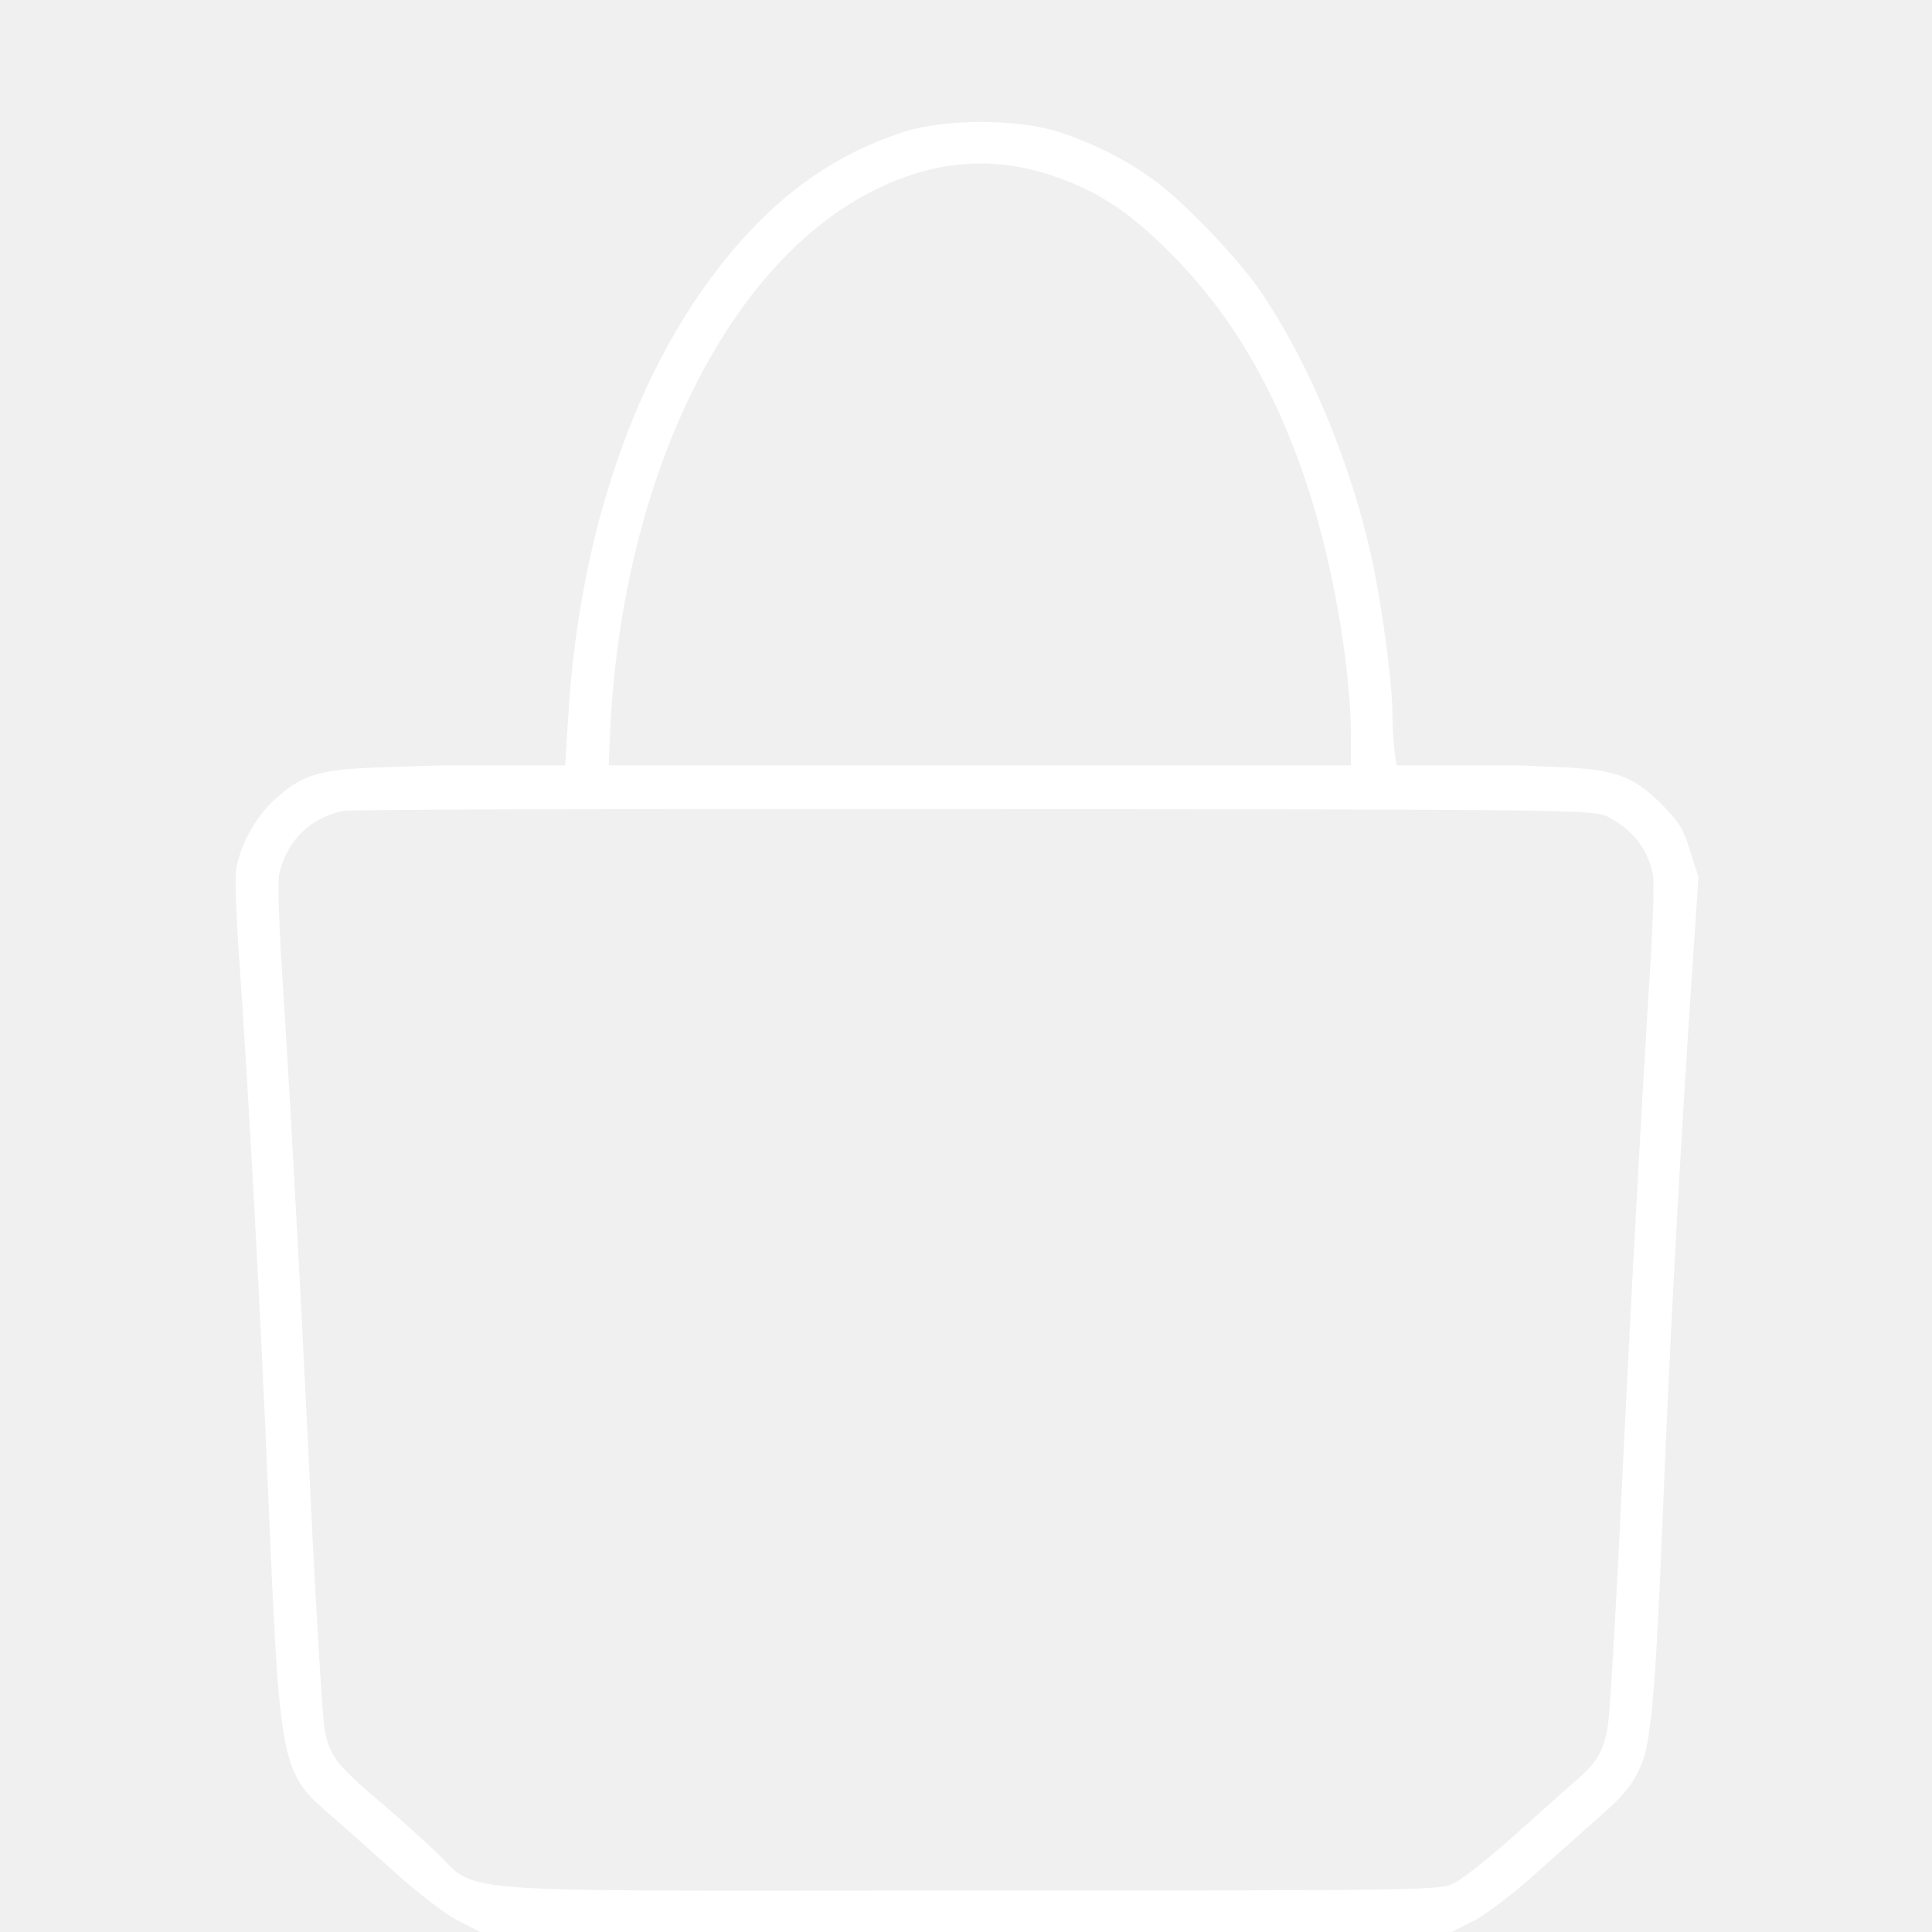
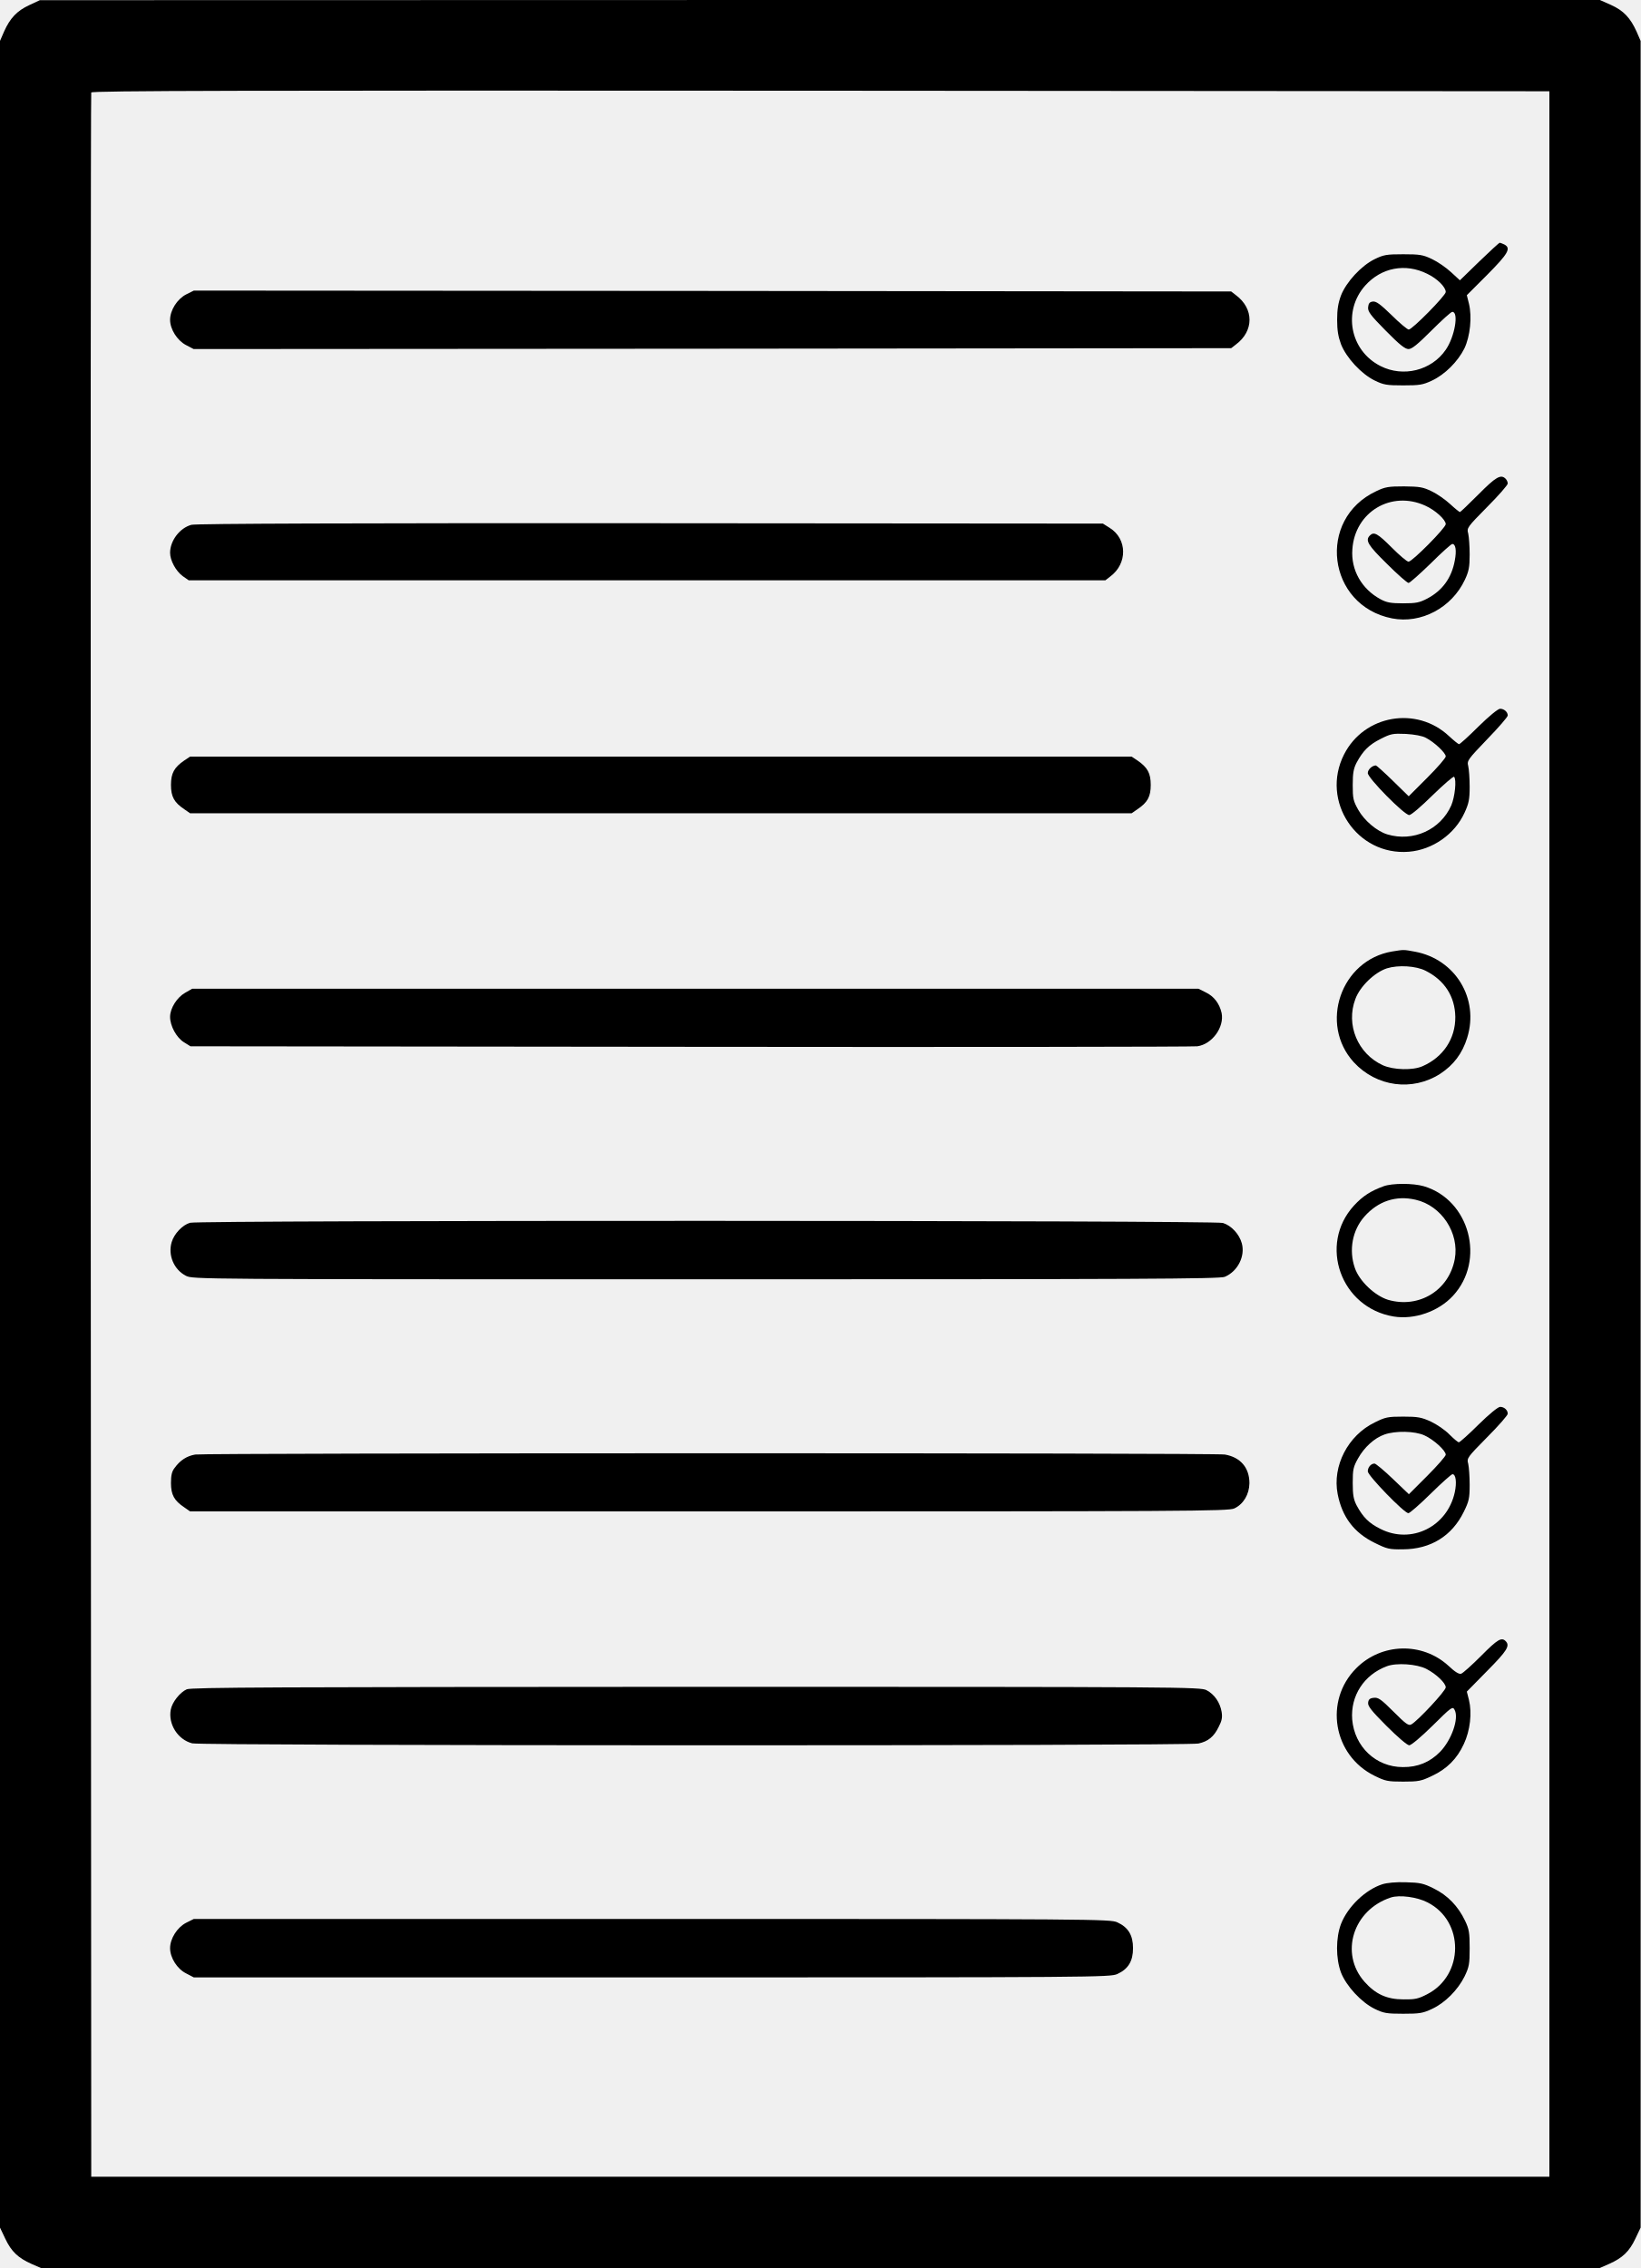
- <svg xmlns="http://www.w3.org/2000/svg" version="1.0" width="512pt" height="512pt" viewBox="0 0 512 512" preserveAspectRatio="xMidYMid meet">
-   <path d="m 117.7,202.8 -15.1,0.5 c -17.8,0.5 -22.2,1.8 -29.5,8.3 -5.2,4.6 -9.3,12 -10.5,18.6 -0.4,2 0,13.4 0.9,25.5 2.7,39.1 5.4,89.9 7.5,138.3 3.2,75.5 3.2,75.6 17.4,87.7 3.3,2.9 10.8,9.6 16.6,14.8 5.9,5.3 13.1,10.8 16.4,12.5 l 5.9,3 H 256 384.7 l 5.9,-3 c 3.3,-1.7 10.5,-7.2 16.4,-12.5 5.8,-5.2 13.3,-11.9 16.6,-14.8 6.9,-5.9 10,-9.9 11.9,-15.5 2.1,-6 3.4,-21.4 5,-61.2 2,-48.7 4,-86.5 7,-133.5 l 2.6,-39.1 -2.2,-6.9 c -1.7,-5.7 -3,-7.8 -7.7,-12.5 -7.3,-7.3 -12.2,-9.1 -26.8,-9.7 l -11.1,-0.5 z m 252.6,1.2 -0.7,-4.6 c -0.3,-2.6 -0.6,-7.3 -0.6,-10.5 0,-7.4 -2.5,-26.6 -5.1,-39.2 C 358.4,123.4 346.6,95.1 333.2,76 327,67.3 312.9,52.7 305.5,47.5 297.7,41.9 289.2,37.7 280,34.8 c -10.8,-3.3 -29.2,-3.3 -40,0 -14.6,4.6 -27.3,12.4 -38.6,23.7 -29.4,29.4 -47.8,77.4 -50.9,132.7 l -0.8,12.8 h -10.5 c 0,0 219.714,20.134 231.1,0 z M 278.7,46.5 c 12.1,4 20.6,9.6 31.8,20.9 15.8,15.9 27.5,35.8 35.8,60.9 6.8,20.4 11.7,48.4 11.7,66.9 v 7.8 h -98.4 -98.3 l 0.4,-9.3 C 164.9,126.2 193,69.1 232.5,50 248,42.5 263.2,41.3 278.7,46.5 Z M 426,216.4 c 6.7,3.5 10.5,8.3 12,15.2 0.4,1.8 0.1,12.3 -0.6,23.5 -2.2,34.7 -5.3,91.1 -7.9,145.5 -1.4,28.6 -2.9,54.5 -3.5,57.4 -1.2,6.2 -2.8,9 -7.8,13.4 -2,1.7 -9.3,8.2 -16.2,14.4 -6.9,6.2 -14.3,12.1 -16.6,13.2 -4,2 -6.5,2 -129.4,2 -144.5,0 -127.9,1.3 -141.6,-11.3 -4.3,-4 -11.5,-10.4 -15.9,-14.1 -9.4,-8.1 -11.2,-10.5 -12.5,-17.4 -0.5,-2.9 -2.1,-28.7 -3.5,-57.4 -2.6,-55 -5.7,-111.6 -7.9,-145.7 -0.7,-11.2 -1,-21.7 -0.6,-23.5 2,-8.8 8.2,-14.9 17,-16.7 1.9,-0.4 77.3,-0.6 167.5,-0.5 158,0.1 164.1,0.2 167.5,2 z" id="path4" style="fill:#ffffff;stroke:none;stroke-width:0.1" />
-   <g transform="matrix(0.03609085,0,0,-0.03643808,163.875,452.6674)" fill="#000000" stroke="none" id="g174" style="fill:#ffffff" />
+ <svg xmlns="http://www.w3.org/2000/svg" version="1.0" width="926pt" height="1280pt" viewBox="0 0 926 1280" preserveAspectRatio="xMidYMid meet">
+   <g transform="translate(0,1280) scale(0.1,-0.1)" fill="#000000" stroke="none">
+     <path d="M165 12771 c-69 -32 -108 -73 -142 -149 l-23 -53 0 -6170 0 -6171 30 -63 c34 -72 72 -108 148 -142 l53 -23 4399 0 4399 0 53 23 c76 34 114 70 148 142 l30 63 0 6171 0 6170 -23 53 c-35 77 -73 118 -144 150 l-63 28 -4402 0 -4403 -1 -60 -28z m8580 -6371 l0 -5885 -4115 0 -4115 0 -3 5875 c-1 3231 0 5881 3 5888 3 10 832 12 4117 10 l4113 -3 0 -5885z" />
+     <path d="M8349 11324 l-109 -106 -50 46 c-28 26 -76 59 -108 74 -50 24 -69 27 -162 27 -95 0 -111 -3 -162 -28 -75 -37 -159 -128 -189 -204 -16 -43 -22 -79 -22 -138 0 -59 6 -95 22 -138 30 -76 114 -167 189 -204 51 -25 68 -28 162 -28 93 0 111 3 162 27 73 34 146 107 183 181 33 69 44 179 26 253 l-12 48 115 115 c119 120 136 150 97 171 -11 5 -23 10 -26 10 -4 0 -56 -48 -116 -106z m-294 -69 c57 -27 105 -75 105 -103 0 -20 -189 -212 -209 -212 -7 0 -51 36 -96 81 -64 62 -88 80 -107 77 -17 -2 -24 -10 -26 -31 -3 -24 11 -44 99 -133 78 -79 109 -104 129 -104 19 0 51 26 130 105 58 58 110 105 117 105 38 0 14 -141 -37 -214 -80 -117 -240 -157 -368 -92 -173 87 -215 311 -86 455 91 101 226 127 349 66z" />
+     <path d="M1050 11138 c-50 -26 -90 -89 -90 -143 0 -53 40 -116 89 -142 l44 -23 2928 2 2928 3 27 21 c102 76 102 202 0 278 l-27 21 -2928 3 -2927 2 -44 -22z" />
+     <path d="M8345 10010 c-55 -55 -102 -100 -105 -100 -3 0 -28 20 -55 45 -27 25 -74 58 -104 72 -49 24 -68 27 -156 28 -88 0 -107 -3 -157 -27 -338 -158 -277 -646 89 -718 164 -32 337 60 411 218 22 47 27 71 27 142 0 47 -4 100 -8 118 -9 33 -6 36 107 151 64 64 116 124 116 132 0 8 -5 20 -12 27 -27 27 -55 11 -153 -88z m-300 -64 c56 -25 115 -79 115 -104 0 -21 -189 -212 -210 -212 -9 0 -51 36 -95 80 -79 79 -100 91 -123 68 -28 -28 -11 -55 97 -161 59 -59 114 -107 121 -107 7 0 63 50 125 110 61 61 116 110 122 110 19 0 25 -37 14 -94 -18 -98 -70 -169 -155 -214 -44 -23 -63 -27 -136 -27 -69 0 -93 4 -128 23 -106 57 -168 165 -159 282 14 211 220 334 412 246z" />
+     <path d="M1080 9838 c-66 -18 -120 -90 -120 -158 0 -43 33 -104 72 -132 l33 -23 2587 0 2587 0 27 21 c99 73 97 213 -3 275 l-38 24 -2555 2 c-1667 1 -2567 -2 -2590 -9z" />
+     <path d="M8345 8700 c-55 -55 -105 -100 -110 -100 -4 0 -30 21 -57 46 -183 171 -479 119 -592 -104 -134 -264 73 -573 366 -549 134 11 259 99 314 220 24 52 29 75 29 147 0 47 -4 99 -8 116 -8 31 -3 37 107 152 64 66 116 126 116 134 0 20 -21 38 -43 38 -12 0 -63 -42 -122 -100z m-297 -64 c47 -24 112 -85 112 -105 0 -9 -47 -63 -105 -121 l-104 -104 -89 87 c-49 48 -93 87 -96 87 -21 0 -46 -23 -46 -43 0 -28 206 -237 234 -237 11 0 67 48 132 112 63 61 117 108 121 104 15 -15 5 -113 -16 -162 -61 -137 -215 -207 -361 -163 -59 18 -130 78 -164 139 -28 50 -31 63 -31 140 0 68 5 93 22 126 36 67 70 101 136 134 57 29 68 31 142 28 49 -3 93 -11 113 -22z" />
+     <path d="M1040 8508 c-57 -39 -75 -72 -75 -138 0 -66 18 -99 75 -137 l33 -23 2657 0 2657 0 33 23 c57 38 75 71 75 137 0 66 -18 99 -75 138 l-33 22 -2657 0 -2657 0 -33 -22z" />
+     <path d="M7857 7430 c-289 -49 -413 -409 -216 -625 128 -139 331 -166 488 -65 75 49 125 115 152 203 69 221 -67 444 -295 486 -65 12 -61 12 -129 1z m190 -109 c107 -54 165 -145 167 -260 1 -123 -68 -227 -184 -278 -55 -25 -165 -22 -225 5 -142 65 -210 229 -155 374 26 71 108 150 178 173 64 20 165 14 219 -14z" />
+     <path d="M1045 7197 c-46 -26 -85 -87 -85 -136 0 -51 36 -117 78 -143 l37 -23 2820 -3 c1551 -2 2839 0 2863 3 84 12 153 108 137 188 -12 53 -43 94 -89 116 l-42 21 -2840 0 -2839 0 -40 -23z" />
+     <path d="M7809 6105 c-74 -27 -118 -56 -167 -109 -202 -221 -74 -577 224 -626 117 -19 253 28 335 117 185 200 94 541 -164 618 -61 18 -179 18 -228 0z m181 -76 c146 -33 248 -188 221 -335 -33 -177 -202 -280 -376 -230 -75 23 -163 106 -188 180 -35 101 -14 213 54 290 77 87 178 121 289 95z" />
+     <path d="M1073 5899 c-43 -12 -90 -62 -104 -109 -22 -73 12 -155 80 -190 40 -20 41 -20 2936 -20 2437 0 2901 2 2928 14 73 31 116 116 96 189 -14 52 -60 101 -107 115 -49 15 -5778 16 -5829 1z" />
+     <path d="M8345 4760 c-55 -55 -106 -100 -111 -100 -5 0 -29 20 -53 44 -24 25 -71 57 -105 73 -53 24 -73 28 -156 28 -87 0 -101 -3 -161 -33 -151 -73 -240 -246 -209 -404 25 -129 92 -218 208 -275 71 -35 82 -38 161 -37 156 1 276 75 343 212 29 59 33 76 33 152 0 47 -4 100 -8 118 -9 33 -6 36 107 151 64 64 116 124 116 132 0 21 -20 39 -43 39 -12 0 -63 -42 -122 -100z m-305 -61 c51 -23 120 -85 120 -109 0 -8 -47 -62 -104 -119 l-104 -104 -90 86 c-50 48 -97 87 -104 87 -20 0 -38 -21 -38 -44 0 -24 206 -236 229 -236 8 0 65 50 126 110 62 61 117 110 123 110 19 0 25 -46 13 -102 -42 -194 -245 -295 -419 -207 -65 32 -99 66 -135 133 -17 33 -22 58 -22 126 0 76 3 91 30 139 35 63 92 115 149 135 62 22 172 20 226 -5z" />
+     <path d="M1102 4591 c-47 -8 -85 -32 -116 -75 -16 -20 -21 -42 -21 -86 0 -66 18 -99 75 -137 l33 -23 2929 0 c2707 0 2933 1 2965 17 51 24 84 79 85 142 0 88 -51 147 -139 162 -59 10 -5751 9 -5811 0z" />
+     <path d="M8360 3455 c-52 -52 -103 -98 -113 -101 -12 -4 -35 10 -72 45 -148 135 -378 129 -520 -14 -183 -183 -131 -492 103 -607 61 -30 74 -33 162 -33 86 0 101 3 162 32 84 39 142 97 180 180 36 76 47 176 29 249 l-12 47 115 117 c113 114 130 142 104 168 -23 23 -45 11 -138 -83z m-309 -74 c56 -29 109 -80 109 -104 0 -20 -158 -189 -194 -209 -16 -9 -31 2 -101 72 -70 70 -86 81 -111 78 -22 -2 -30 -9 -32 -27 -3 -19 18 -46 104 -132 63 -63 117 -109 128 -109 11 0 67 47 132 111 107 106 113 110 124 89 26 -48 -17 -170 -82 -237 -57 -58 -126 -87 -210 -86 -152 0 -273 115 -286 269 -10 134 67 252 195 300 55 21 170 13 224 -15z" />
+     <path d="M1054 3266 c-38 -17 -82 -72 -90 -114 -16 -82 39 -170 121 -191 55 -14 5619 -15 5679 -1 55 12 87 38 114 93 19 36 22 55 17 86 -9 53 -41 99 -85 122 -34 18 -129 19 -2880 19 -2374 -1 -2850 -3 -2876 -14z" />
+     <path d="M7803 2166 c-97 -31 -196 -127 -234 -224 -30 -79 -30 -195 0 -275 30 -76 114 -167 189 -204 51 -25 68 -28 162 -28 93 0 111 3 162 27 74 34 146 107 184 183 26 54 29 70 29 160 0 87 -3 107 -26 155 -39 82 -99 144 -177 182 -58 29 -77 33 -157 35 -55 2 -106 -3 -132 -11z m255 -103 c208 -106 206 -411 -3 -518 -50 -26 -69 -30 -134 -29 -94 0 -158 30 -220 100 -141 160 -64 405 149 475 49 16 149 3 208 -28z" />
+     <path d="M1050 1948 c-50 -26 -90 -89 -90 -143 0 -54 40 -117 90 -142 l44 -23 2586 0 c2499 0 2586 1 2626 19 62 28 89 73 89 146 0 73 -27 118 -89 146 -40 18 -127 19 -2626 19 l-2586 0 -44 -22z" />
+   </g>
</svg>
